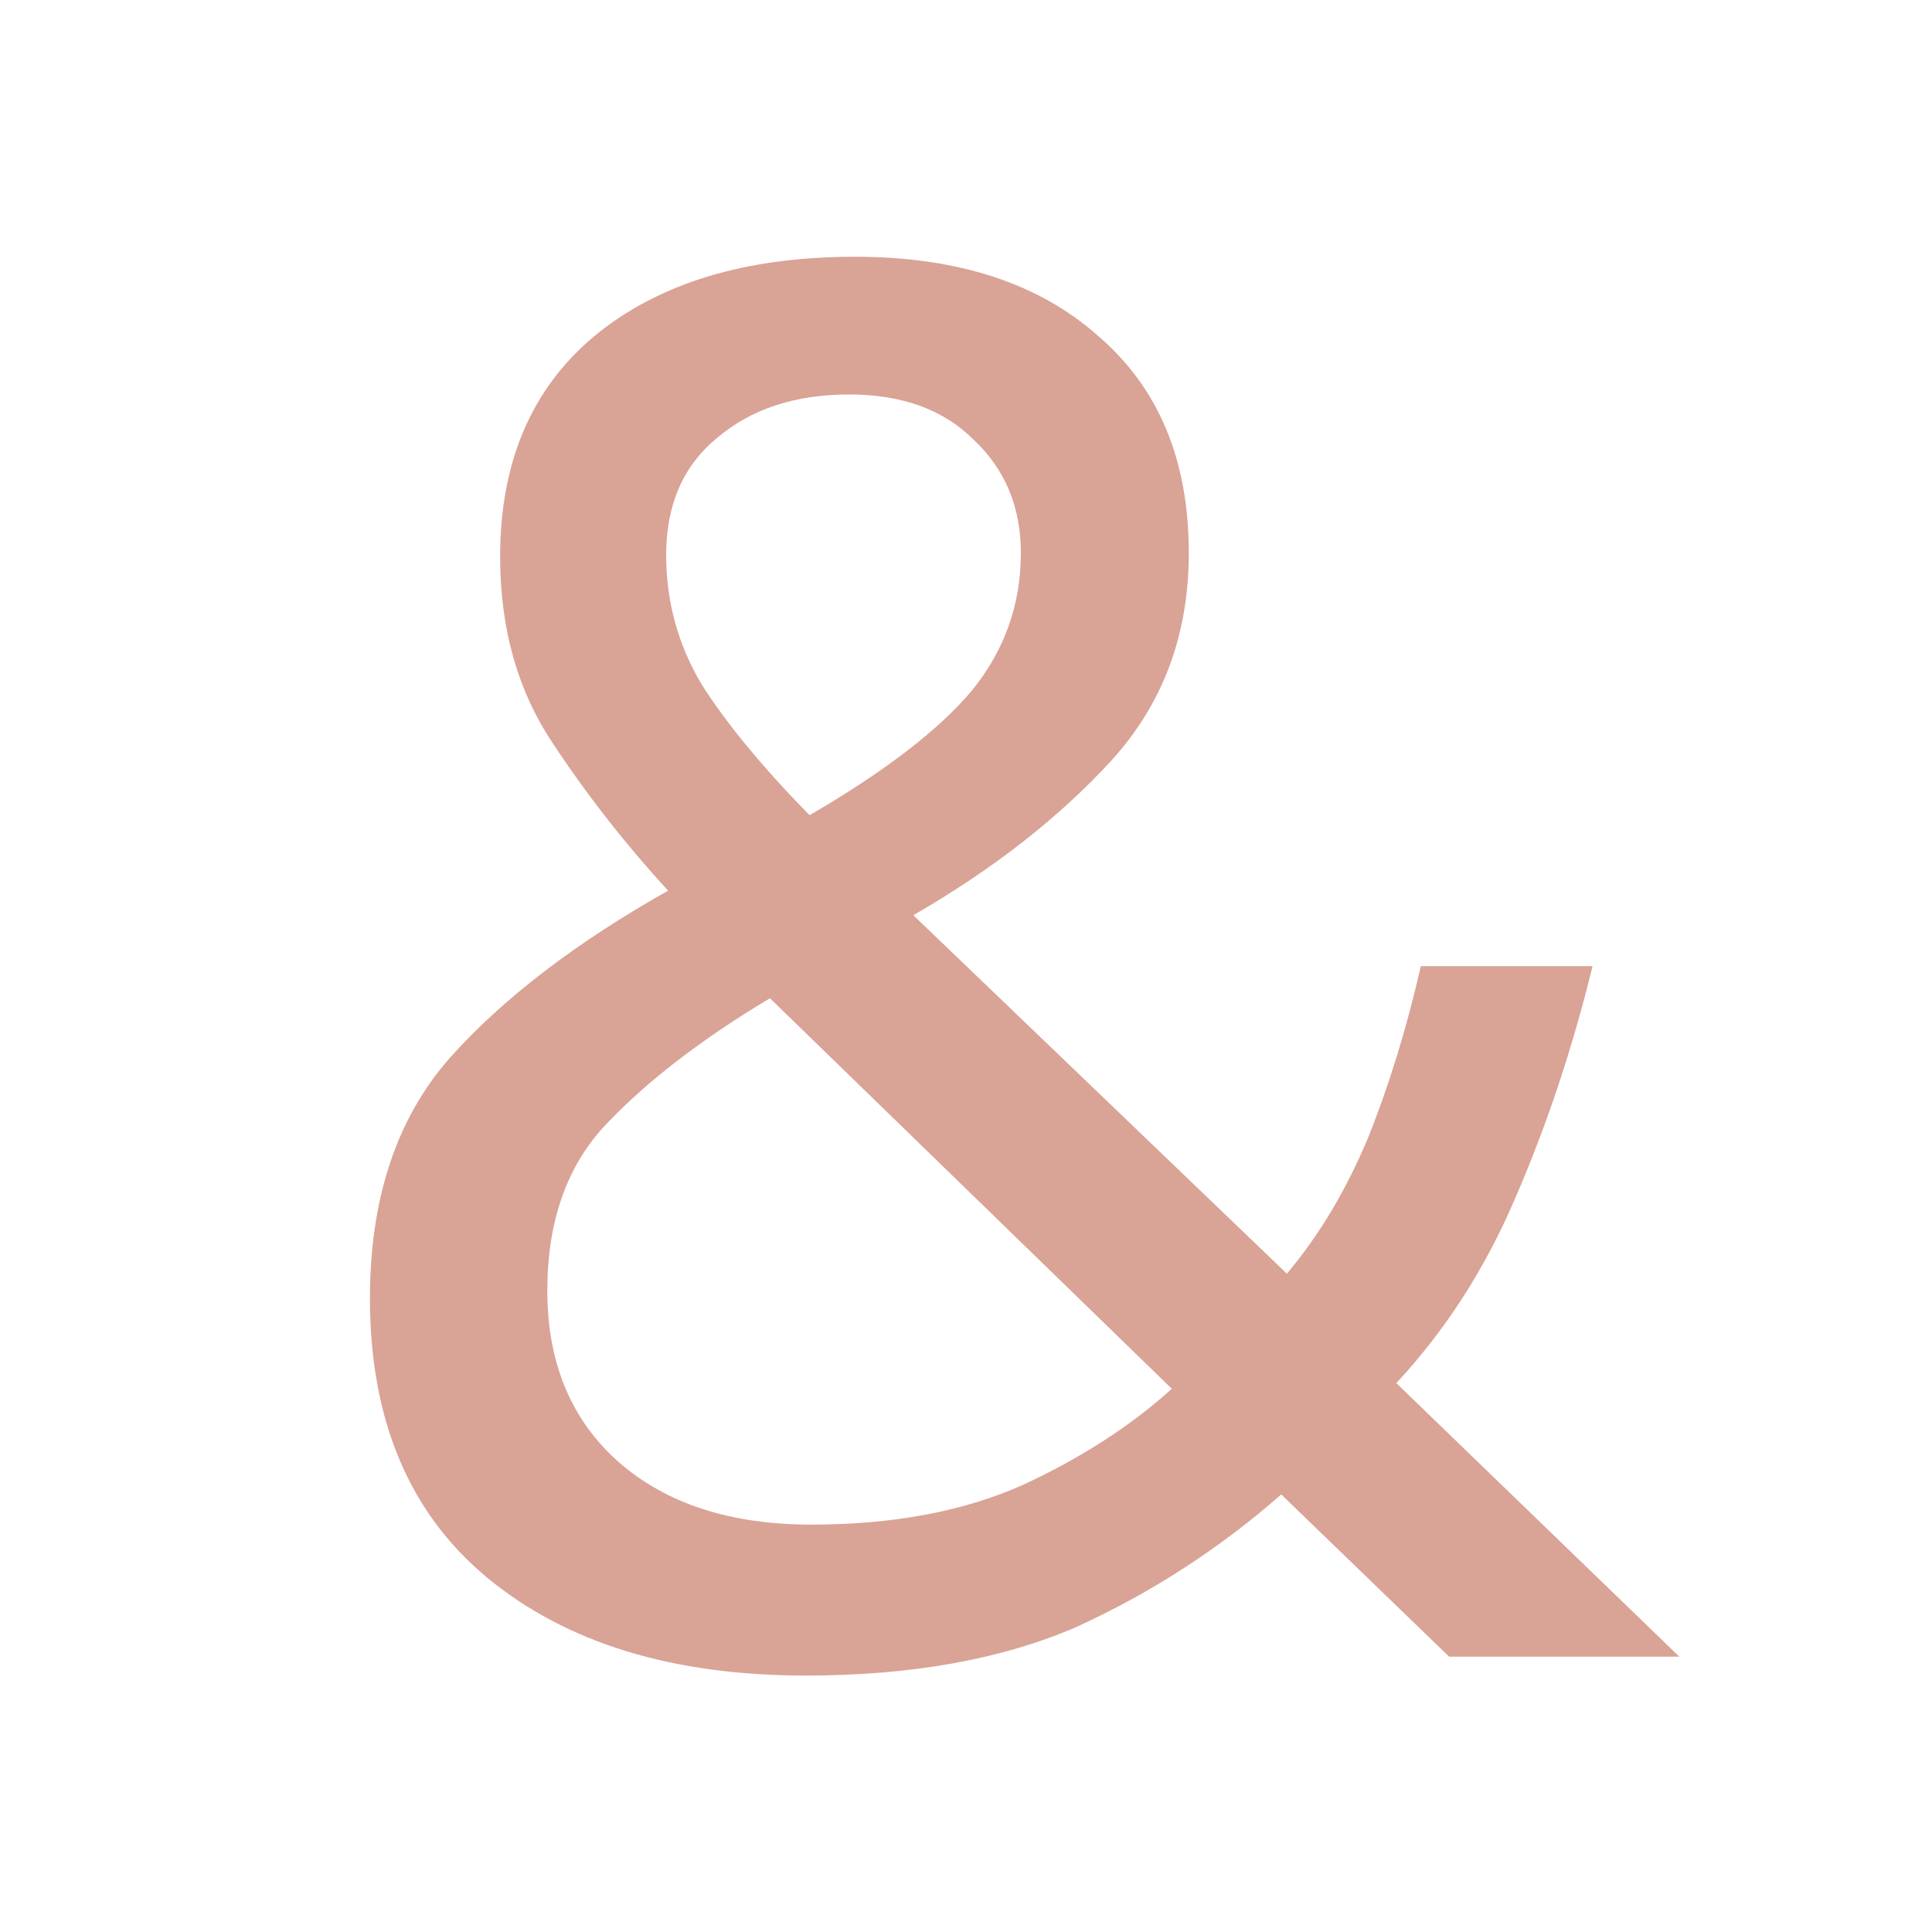
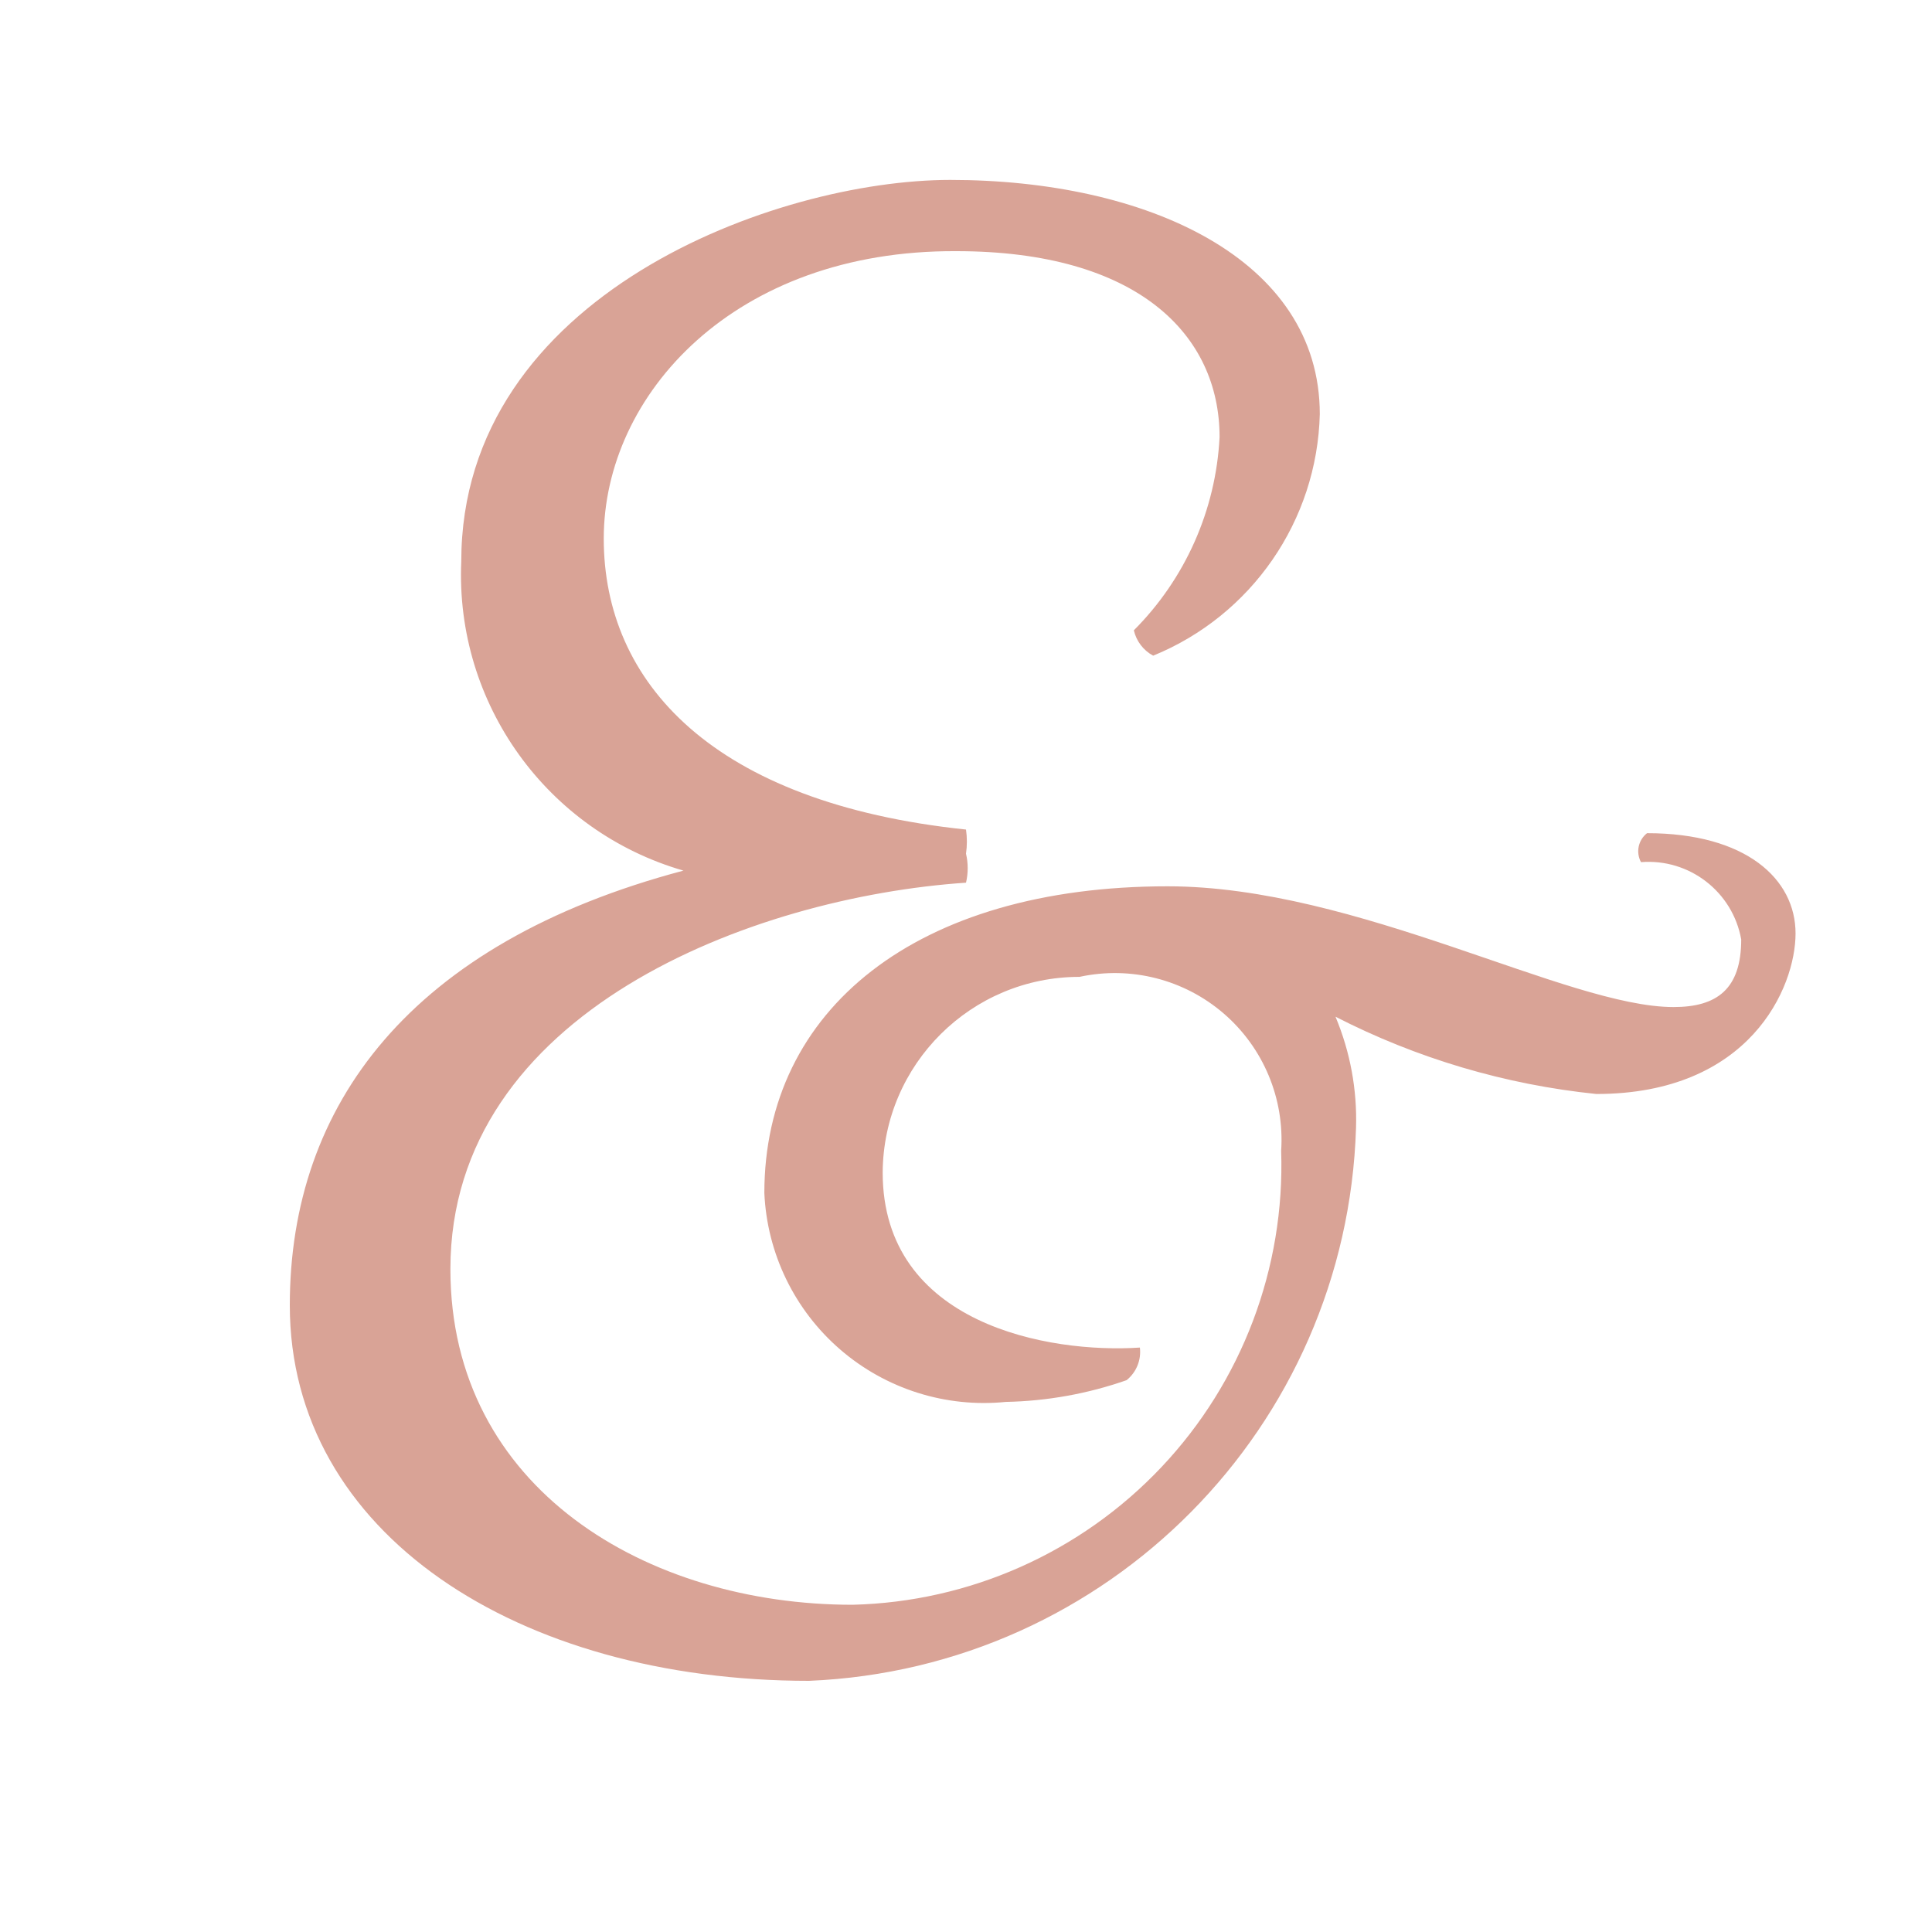
- <svg xmlns="http://www.w3.org/2000/svg" id="Layer_1" data-name="Layer 1" viewBox="0 0 16 16">
-   <defs>
-     <style>.cls-1{font-size:16px;}.cls-1,.cls-2{fill:#d9a396;font-family:MadreScript, Madre Script;}.cls-2{font-size:30px;}</style>
-   </defs>
-   <text class="cls-1" transform="translate(2.22 13.72)">&amp;</text>
-   <text class="cls-2" transform="translate(4.18 -13.73)">&amp;</text>
+ <svg xmlns="http://www.w3.org/2000/svg" id="Layer_1" data-name="Layer 1" width="16" height="16" viewBox="0 0 16 16">
+   <path d="M11.23,9.34A4.73,4.73,0,0,1,6.7,13.92c-2.41,0-4.3-1.22-4.3-3.11,0-1.66,1-3,3.26-3.6A2.55,2.55,0,0,1,3.82,4.65c0-2.21,2.61-3.16,4.05-3.16,1.62,0,3.06.65,3.06,1.94a2.22,2.22,0,0,1-1.38,2,.32.32,0,0,1-.16-.21,2.44,2.44,0,0,0,.71-1.6c0-.85-.68-1.54-2.18-1.54C6.08,2.07,5,3.27,5,4.46s.9,2.19,3,2.41a.69.69,0,0,1,0,.2.52.52,0,0,1,0,.24c-1.77.12-4.27,1.07-4.27,3.2,0,1.82,1.63,2.78,3.33,2.78a3.64,3.64,0,0,0,3.55-3.76A1.38,1.38,0,0,0,8.94,8.09,1.63,1.63,0,0,0,7.31,9.71c0,1.26,1.38,1.5,2.13,1.45a.3.3,0,0,1-.11.27,3.22,3.22,0,0,1-1,.18,1.82,1.82,0,0,1-2-1.73c0-1.52,1.26-2.54,3.34-2.54,1.57,0,3.31,1,4.19,1,.36,0,.56-.15.56-.56a.78.78,0,0,0-.83-.64.19.19,0,0,1,.05-.24c.82,0,1.23.38,1.23.83s-.38,1.33-1.65,1.33a6.1,6.1,0,0,1-2.16-.64A2.2,2.2,0,0,1,11.23,9.34Z" fill="#d9a396" />
</svg>
